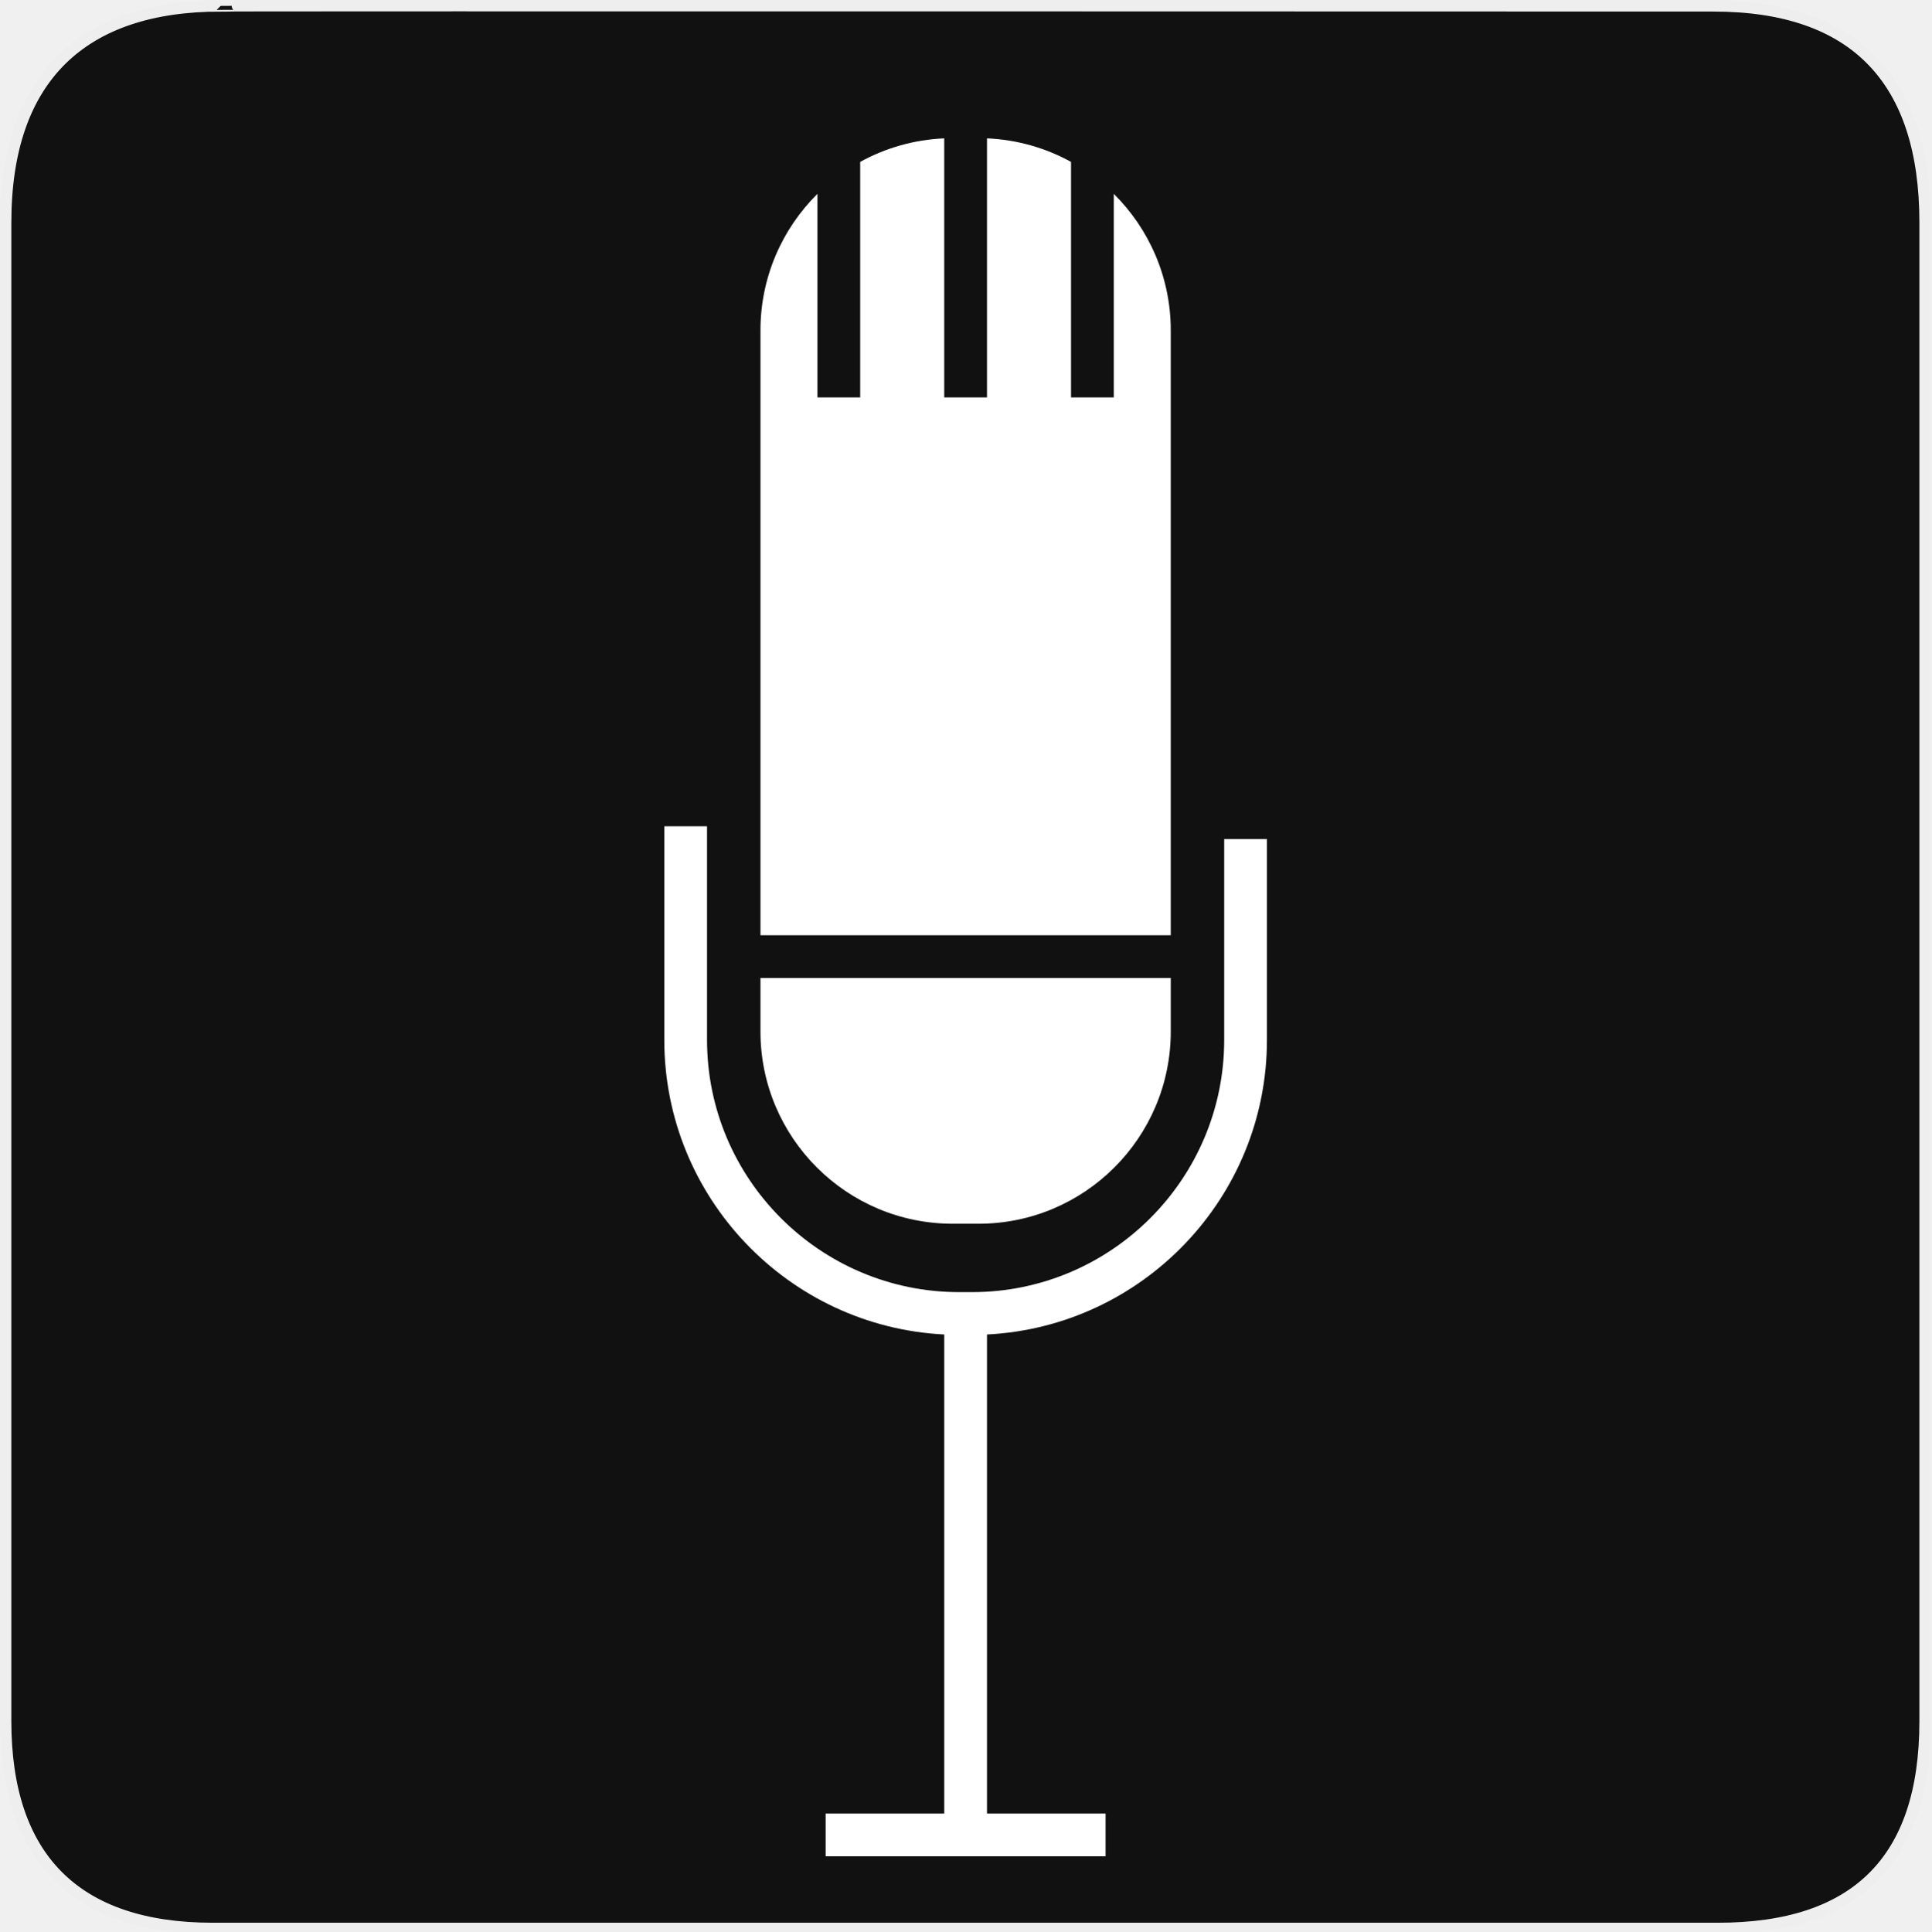
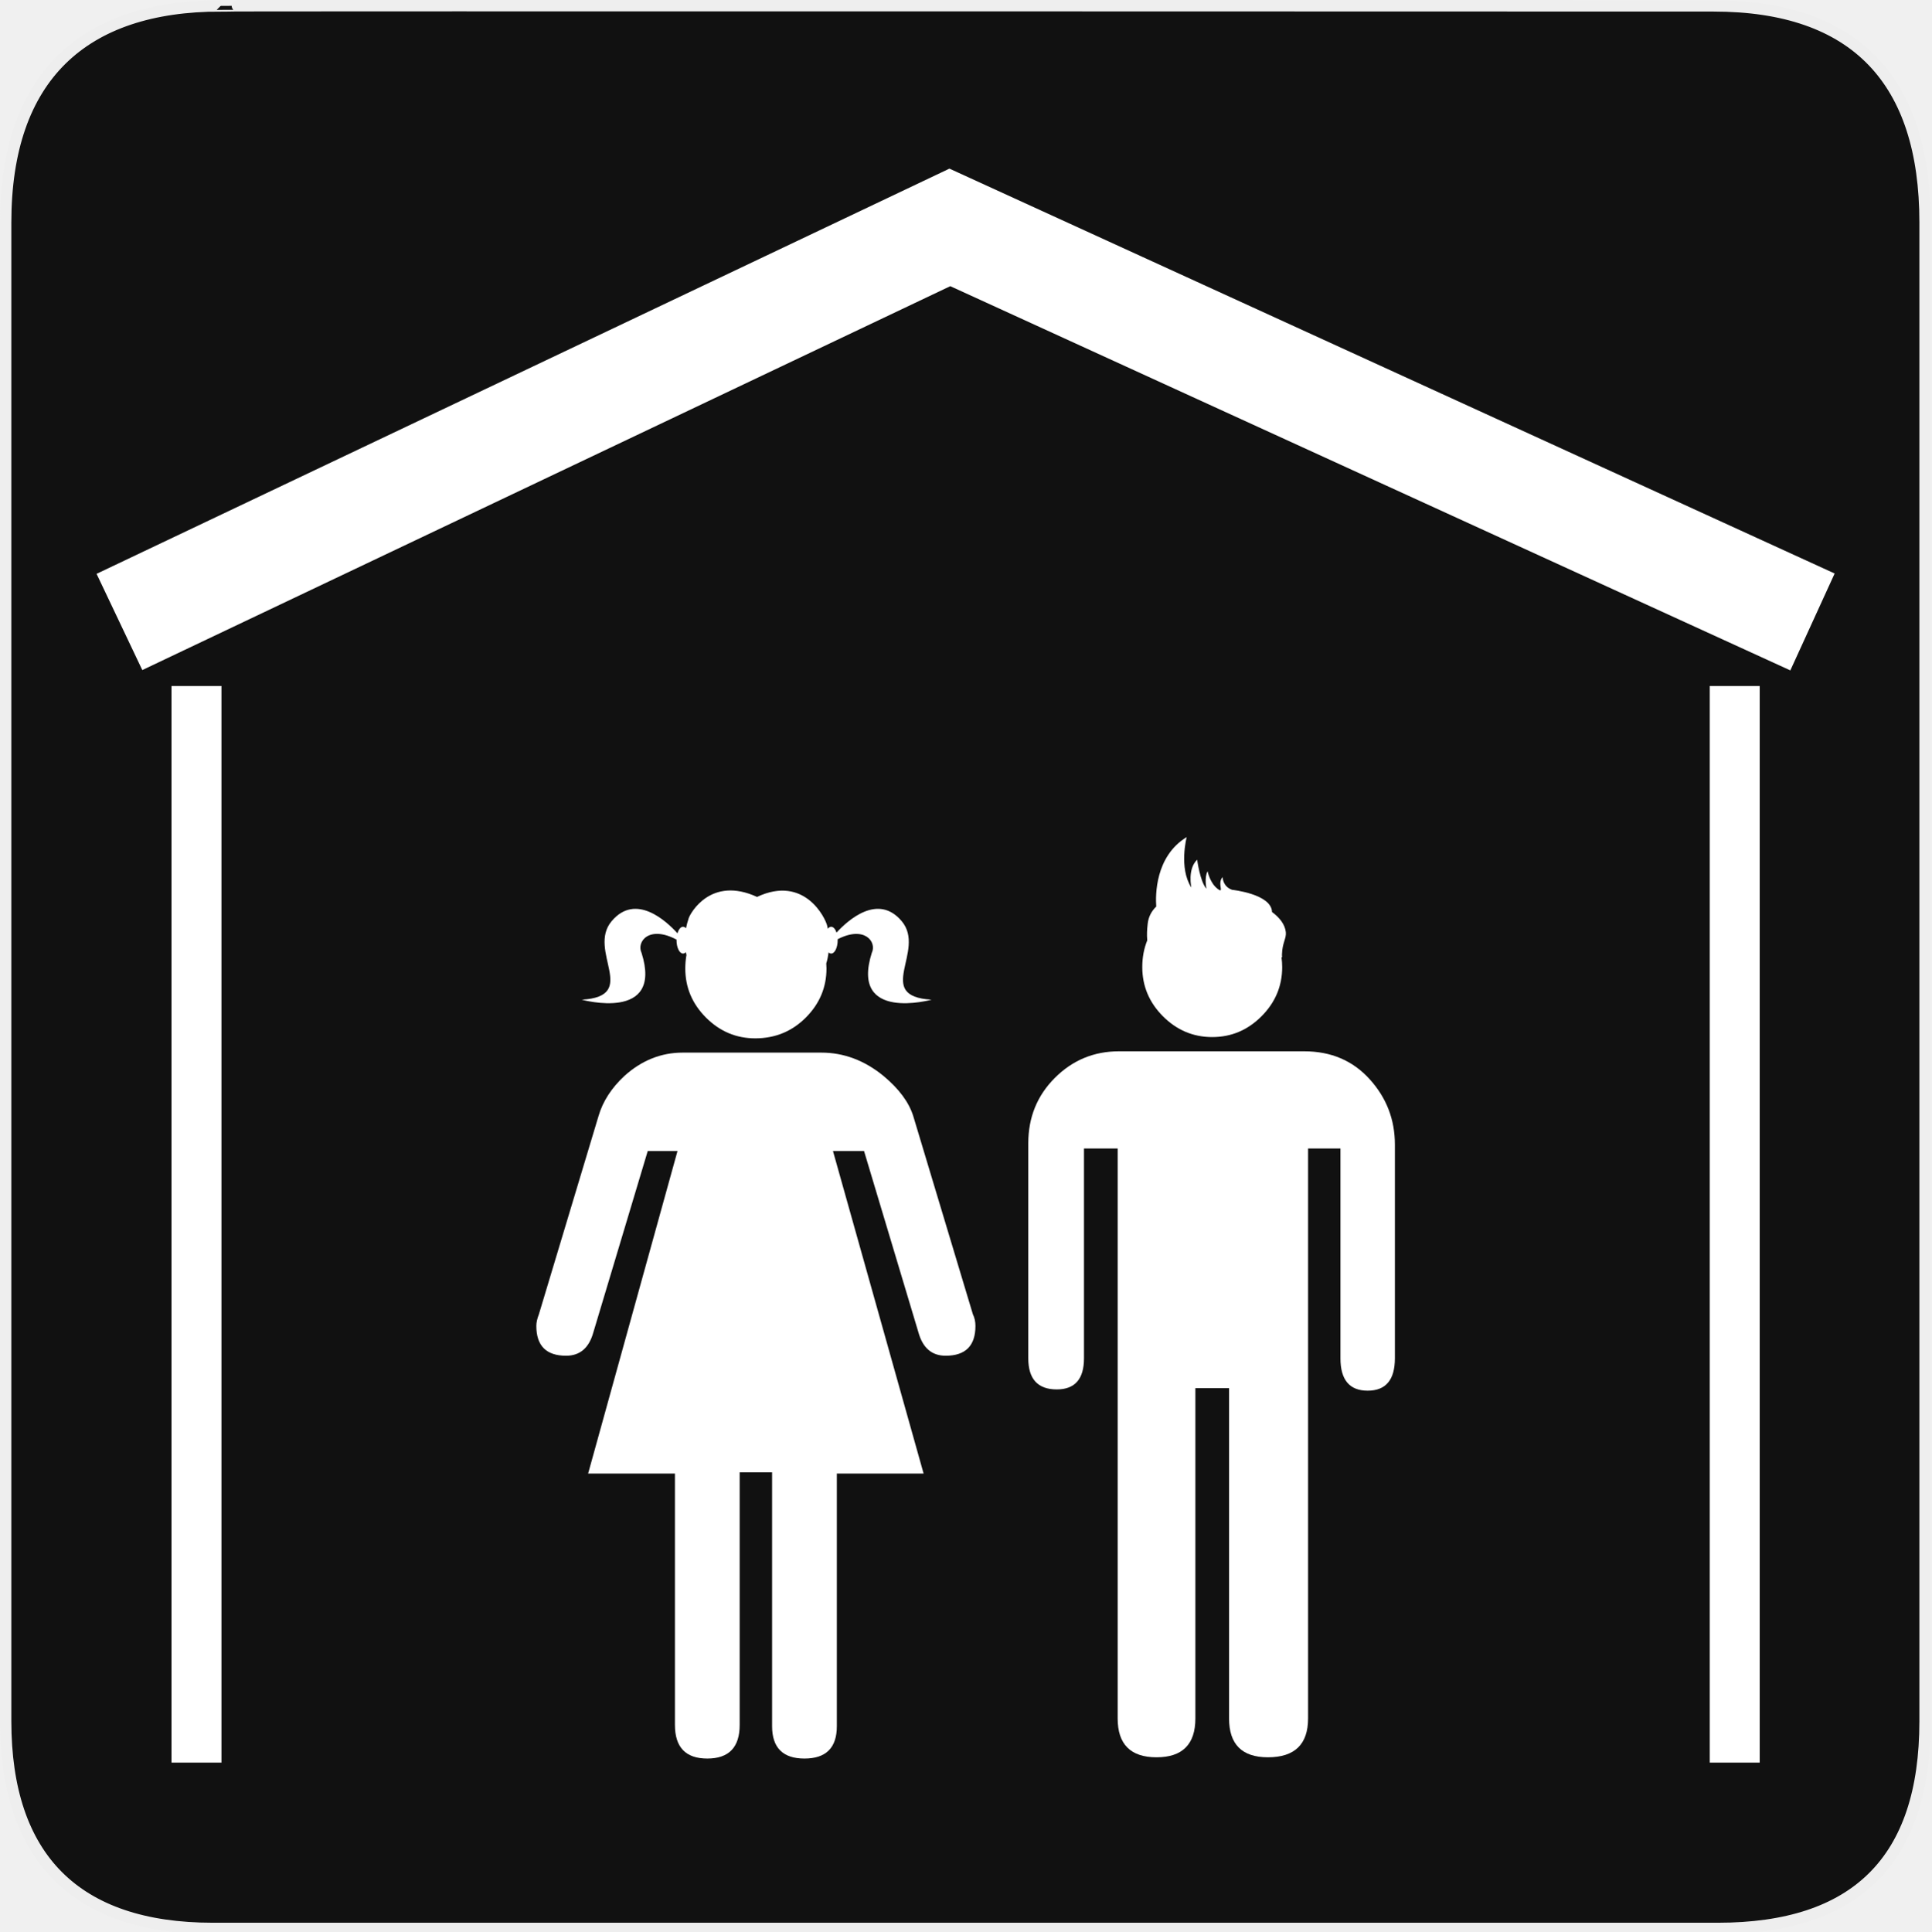
<svg xmlns="http://www.w3.org/2000/svg" version="1.1" x="0px" y="0px" width="580px" height="580px" viewBox="0 0 580 580" enable-background="new 0 0 580 580" xml:space="preserve">
-   <g id="Layer_2">
-     <g id="g1327">
-       <path id="path1329" fill="#111111" stroke="#EEEEEE" stroke-width="3.408" d="M66.275,1.768    c-41.335,0-64.571,21.371-64.571,65.036v450.123c0,40.844,20.894,62.229,62.192,62.229H515.92    c41.307,0,62.229-20.316,62.229-62.229V66.804c0-42.601-20.923-65.036-63.522-65.036C514.624,1.768,66.133,1.625,66.275,1.768z" />
+   <g id="Layer_1">
+     <g id="Layer_1_1_">
+       <g id="Layer_2">
+         <g id="g1327">
+           <path id="path1329" fill="#111111" stroke="#EEEEEE" stroke-width="3.408" d="M66.275,1.768      c-41.335,0-64.571,21.371-64.571,65.036v450.123c0,40.844,20.895,62.229,62.192,62.229H515.92      c41.307,0,62.229-20.315,62.229-62.229V66.804c0-42.601-20.925-65.036-63.521-65.036C514.624,1.768,66.133,1.625,66.275,1.768z" />
+         </g>
+       </g>
    </g>
  </g>
-   <g id="svg2">
+   <g id="Layer_2_1_">
    <g>
-       <path fill="#FFFFFF" d="M367.659,251.999v60.33c0,41.759-33.975,75.733-75.733,75.733h-3.851    c-41.76,0-75.733-33.975-75.733-75.733v-64.181h-12.836v64.181c0,47.331,37.319,86.107,84.077,88.455v143.88h-35.621V557.5h84.077    v-12.836h-35.62v-143.88c46.758-2.348,84.077-41.124,84.077-88.455v-60.33H367.659z" />
-       <path fill="#FFFFFF" d="M286.149,367.524h7.702c31.901,0,57.763-25.861,57.763-57.763v-16.045H228.386v16.045    C228.386,341.663,254.248,367.524,286.149,367.524z" />
-       <path fill="#FFFFFF" d="M351.613,99.249c0-16.048-6.548-30.564-17.114-41.031v61.142h-12.836V48.618    c-7.546-4.154-16.12-6.667-25.245-7.067v77.808h-12.836V41.551c-9.125,0.399-17.699,2.913-25.245,7.067v70.741h-12.836V58.216    c-10.566,10.468-17.115,24.984-17.115,41.032V280.88h123.227V99.249z" />
+       <g>
+         <polygon fill="#FFFFFF" points="537.688,201.338 285.395,85.946 42.734,201.239 29.002,172.336 285.139,50.641 550.998,172.237         " />
+       </g>
+       <g>
+         <g>
+           <rect x="51.512" y="206.025" fill="#FFFFFF" width="15" height="323.334" />
+         </g>
+         <g>
+           <rect x="513.488" y="206.025" fill="#FFFFFF" width="15" height="323.334" />
+         </g>
+       </g>
+     </g>
+     <g>
+       <path fill-rule="evenodd" clip-rule="evenodd" fill="#FFFFFF" d="M349.282,305.235c4.147,4.151,9.074,6.228,14.781,6.227    c5.706,0.001,10.635-2.075,14.787-6.227c4.15-4.151,6.226-9.08,6.227-14.787c0-1.021-0.084-2.002-0.206-2.966    c0.064,0.005,0.129,0.008,0.193,0.013c-0.038-0.242-0.063-0.517-0.054-0.875c0.111-3.545,1.37-4.783,1.157-6.685    c-0.257-2.271-1.808-4.322-4.173-6.054h0.03c-0.174-5.401-11.967-6.642-11.967-6.642c-2.867-0.956-2.867-3.823-2.867-3.823    c-1.774,1.843,0.717,5.237-1.549,3.494c-2.268-1.743-2.965-5.23-2.965-5.23c-1.045,1.745-0.347,5.23-0.347,5.23    c-1.918-2.09-2.789-8.715-2.789-8.715c-2.965,2.79-1.744,8.365-1.744,8.365c-3.836-5.925-1.396-15.162-1.396-15.162    c-9.516,5.798-9.39,17.532-9.146,20.861c-1.412,1.356-2.342,3.059-2.57,5.17c-0.205,1.899-0.283,3.184-0.135,4.992    c-0.987,2.446-1.49,5.119-1.489,8.026C343.061,296.155,345.136,301.084,349.282,305.235z" />
+       <path fill-rule="evenodd" clip-rule="evenodd" fill="#FFFFFF" d="M274.276,335.194c-1.298-4.154-4.278-8.176-8.94-12.062    c-5.707-4.67-11.932-7.005-18.674-7.005h-41.624c-6.491,0-12.328,2.335-17.511,7.005c-3.894,3.625-6.487,7.646-7.777,12.062    l-17.903,59.516c-0.515,1.298-0.772,2.465-0.772,3.502c0,5.969,2.98,8.952,8.94,8.952c4.155,0,6.882-2.335,8.18-7.005    l16.336-54.47h8.94l-26.843,96.865h26.071v75.471c0,6.743,3.241,10.115,9.723,10.115s9.723-3.372,9.723-10.115v-75.851h9.735    v76.243c0,6.481,3.241,9.723,9.723,9.723c6.482,0,9.724-3.241,9.724-9.723v-75.863h26.059l-27.222-96.865h9.332l16.336,54.47    c1.298,4.67,4.02,7.005,8.168,7.005c5.967,0,8.951-2.983,8.951-8.952c0-1.298-0.258-2.465-0.771-3.502L274.276,335.194z" />
+       <path fill-rule="evenodd" clip-rule="evenodd" fill="#FFFFFF" d="M411.338,324.101c-5.058-5.576-11.607-8.364-19.647-8.364    h-55.633c-7.521,0-13.938,2.66-19.257,7.979c-5.319,5.318-7.979,11.868-7.979,19.647v64.573c0,6.229,2.854,9.344,8.561,9.344    c5.444,0,8.167-3.114,8.168-9.344v-63.018h10.114v171.173c0,7.779,3.89,11.67,11.671,11.67c7.779,0,11.669-3.891,11.67-11.67    v-99.203h10.115v99.203c0,7.779,3.89,11.67,11.67,11.67c8.041,0,12.062-3.891,12.063-11.67V344.918h9.724v63.018    c-0.001,6.482,2.722,9.724,8.167,9.724c5.453,0,8.18-3.241,8.181-9.724v-64.192C418.924,336.224,416.396,329.677,411.338,324.101z    " />
+       <path fill-rule="evenodd" clip-rule="evenodd" fill="#FFFFFF" d="M174.719,300.237c0,0,24.542,6.787,17.962-14.045    c-1.614-3.375,2.275-8.403,10.507-3.994c-0.001,0.053-0.009,0.103-0.009,0.154c0,2.224,0.876,4.026,1.955,4.026    c0.3,0,0.582-0.152,0.835-0.401c0.06,0.285,0.129,0.54,0.194,0.81c-0.229,1.302-0.354,2.651-0.354,4.054    c0,5.706,2.076,10.634,6.227,14.78c4.151,4.147,9.08,6.222,14.787,6.221c5.959,0.001,11.015-2.073,15.166-6.221    c4.151-4.146,6.227-9.074,6.227-14.78c0-0.509-0.036-1.003-0.066-1.499c0.34-1.097,0.558-2.212,0.684-3.306    c0.24,0.216,0.506,0.342,0.785,0.342c1.082,0,1.956-1.802,1.956-4.026c0-0.094-0.011-0.18-0.011-0.274    c8.051-4.167,11.85,0.773,10.251,4.114c-6.578,20.832,17.959,14.045,17.959,14.045c-17.541-1.042-1.48-14.705-8.978-23.602    c-7.083-8.399-16.078-0.339-19.566,3.444c-0.352-1.054-0.942-1.749-1.612-1.749c-0.371,0-0.714,0.225-1.01,0.596    c-0.055-0.317-0.111-0.6-0.162-0.828c-0.544-2.446-6.892-15.404-21.086-8.729c-13.846-6.362-20,4.845-20.511,6.347    c-0.38,1.12-0.629,2.121-0.826,3.074c-0.269-0.284-0.567-0.459-0.889-0.459c-0.711,0-1.33,0.794-1.671,1.968    c-3.333-3.68-12.542-12.228-19.76-3.664C176.2,285.533,192.266,299.195,174.719,300.237z" />
    </g>
  </g>
</svg>
